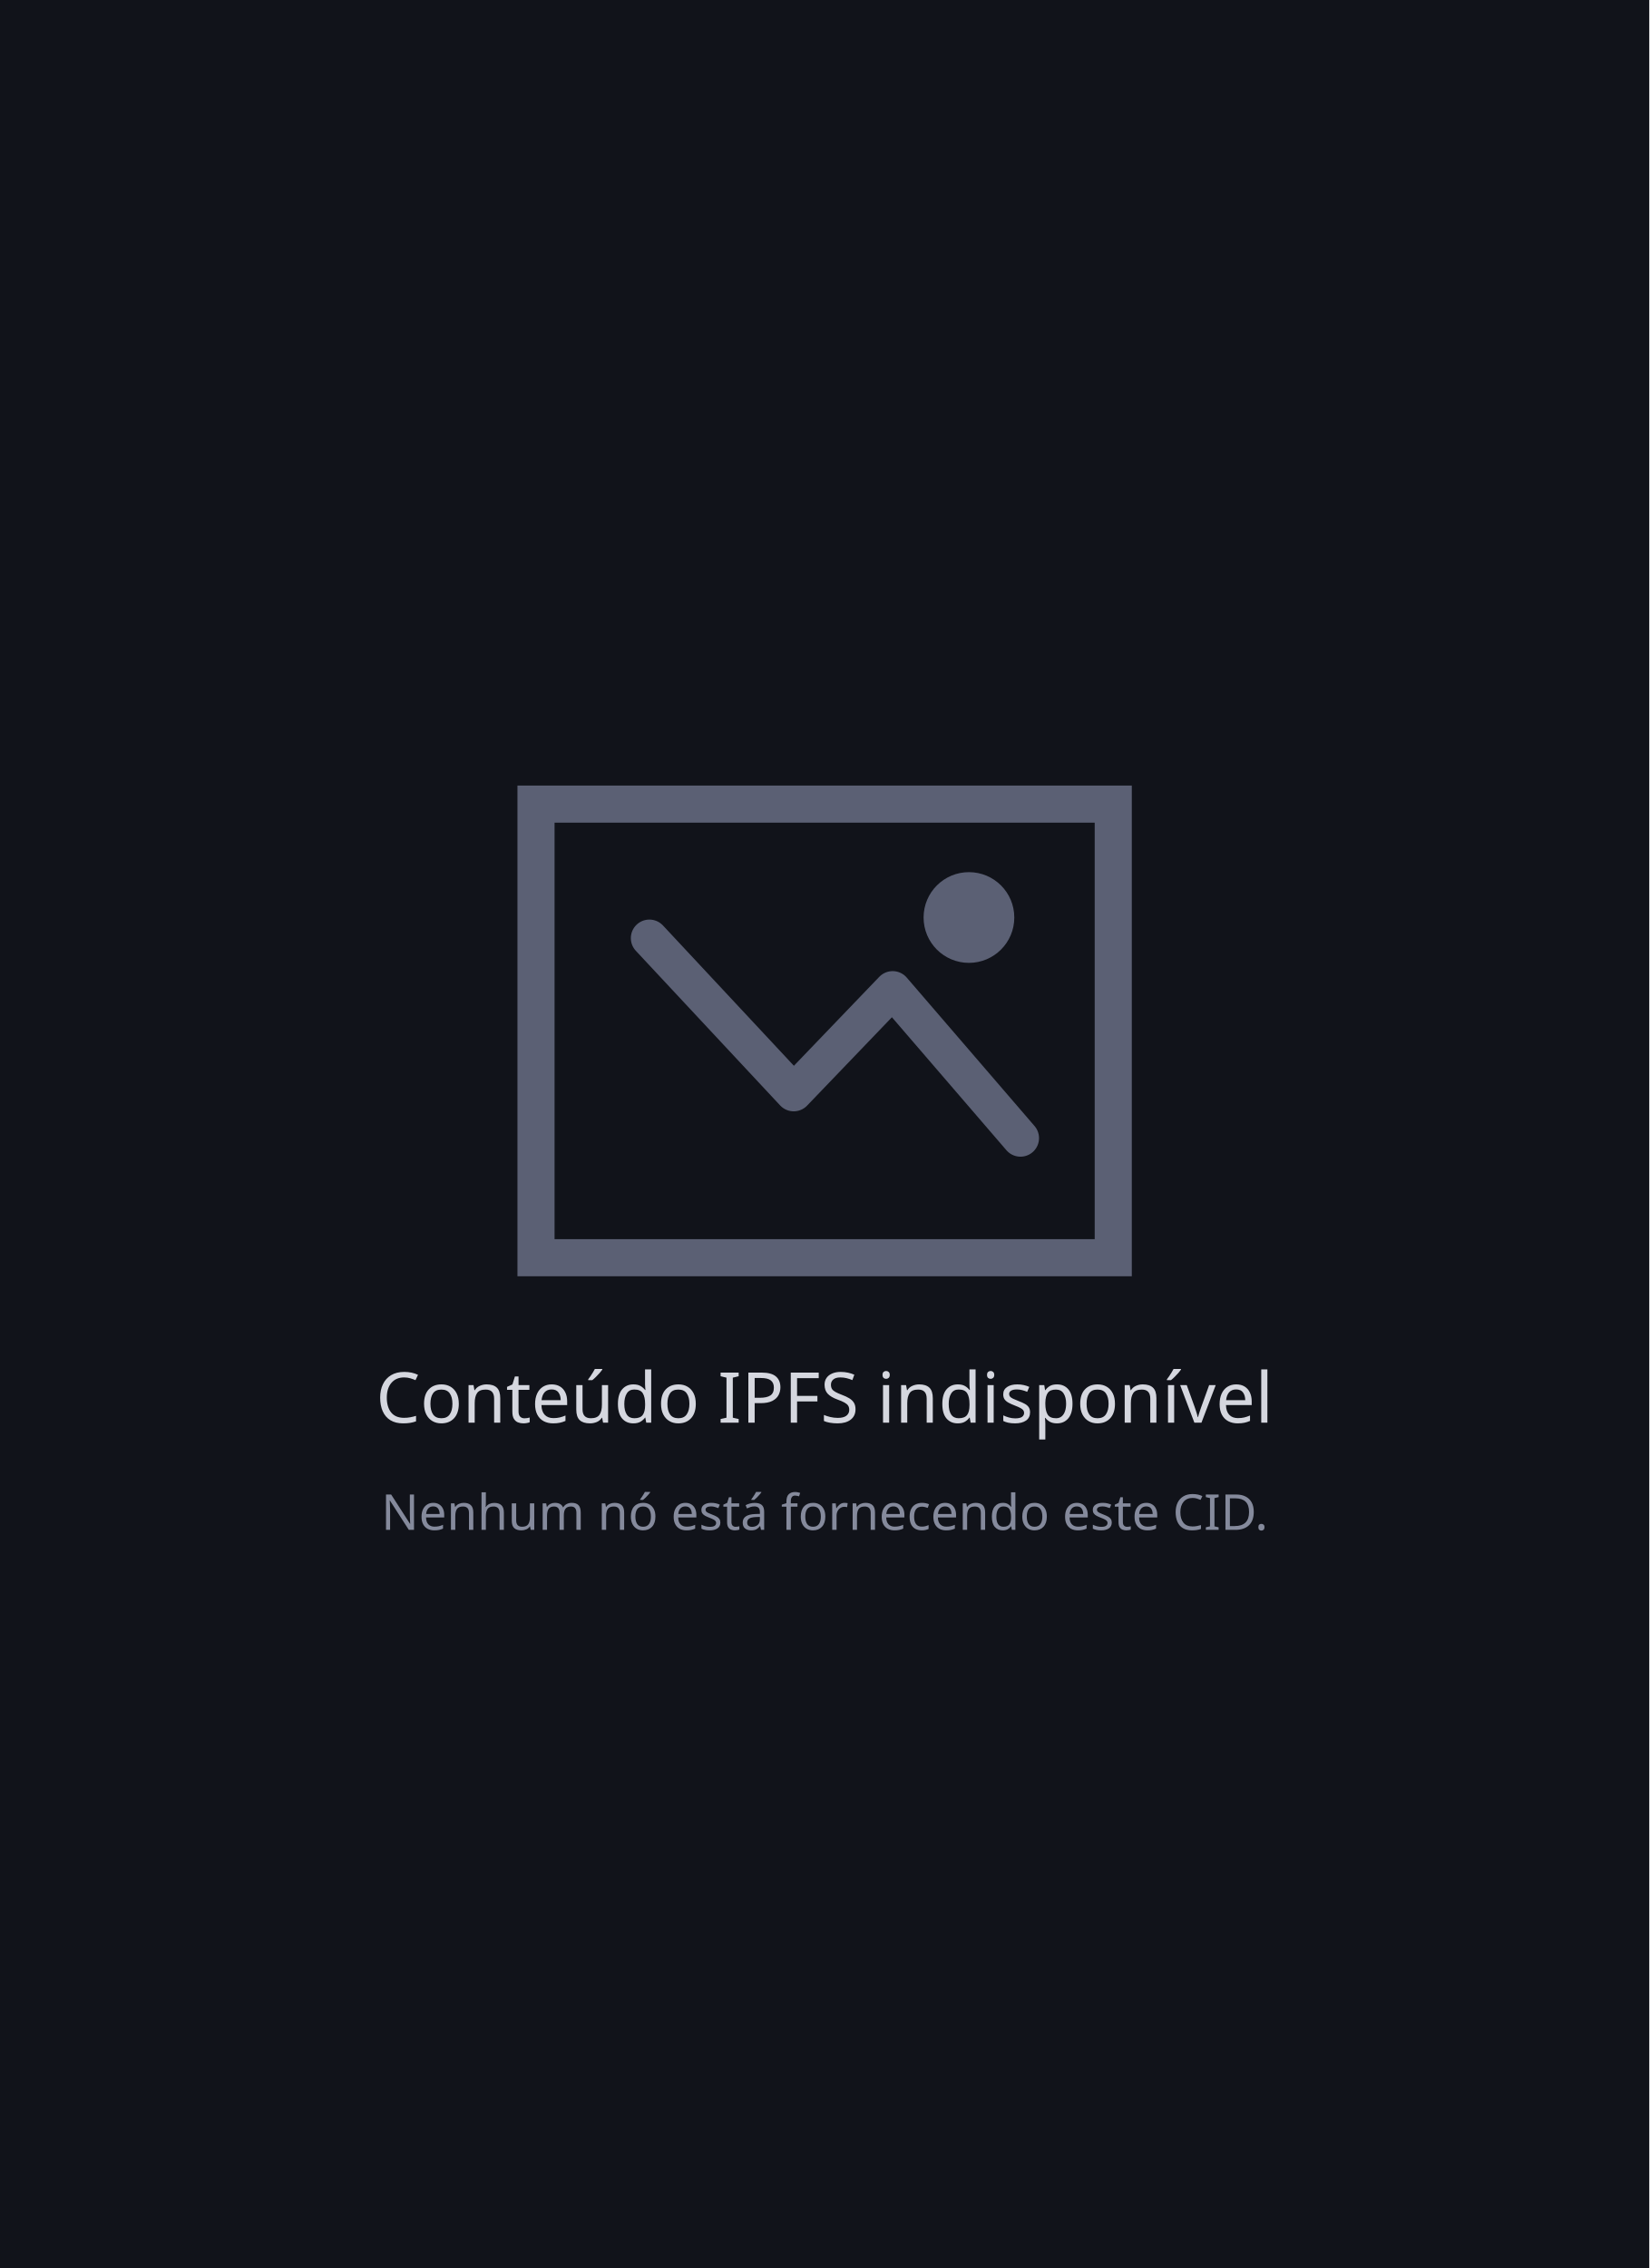
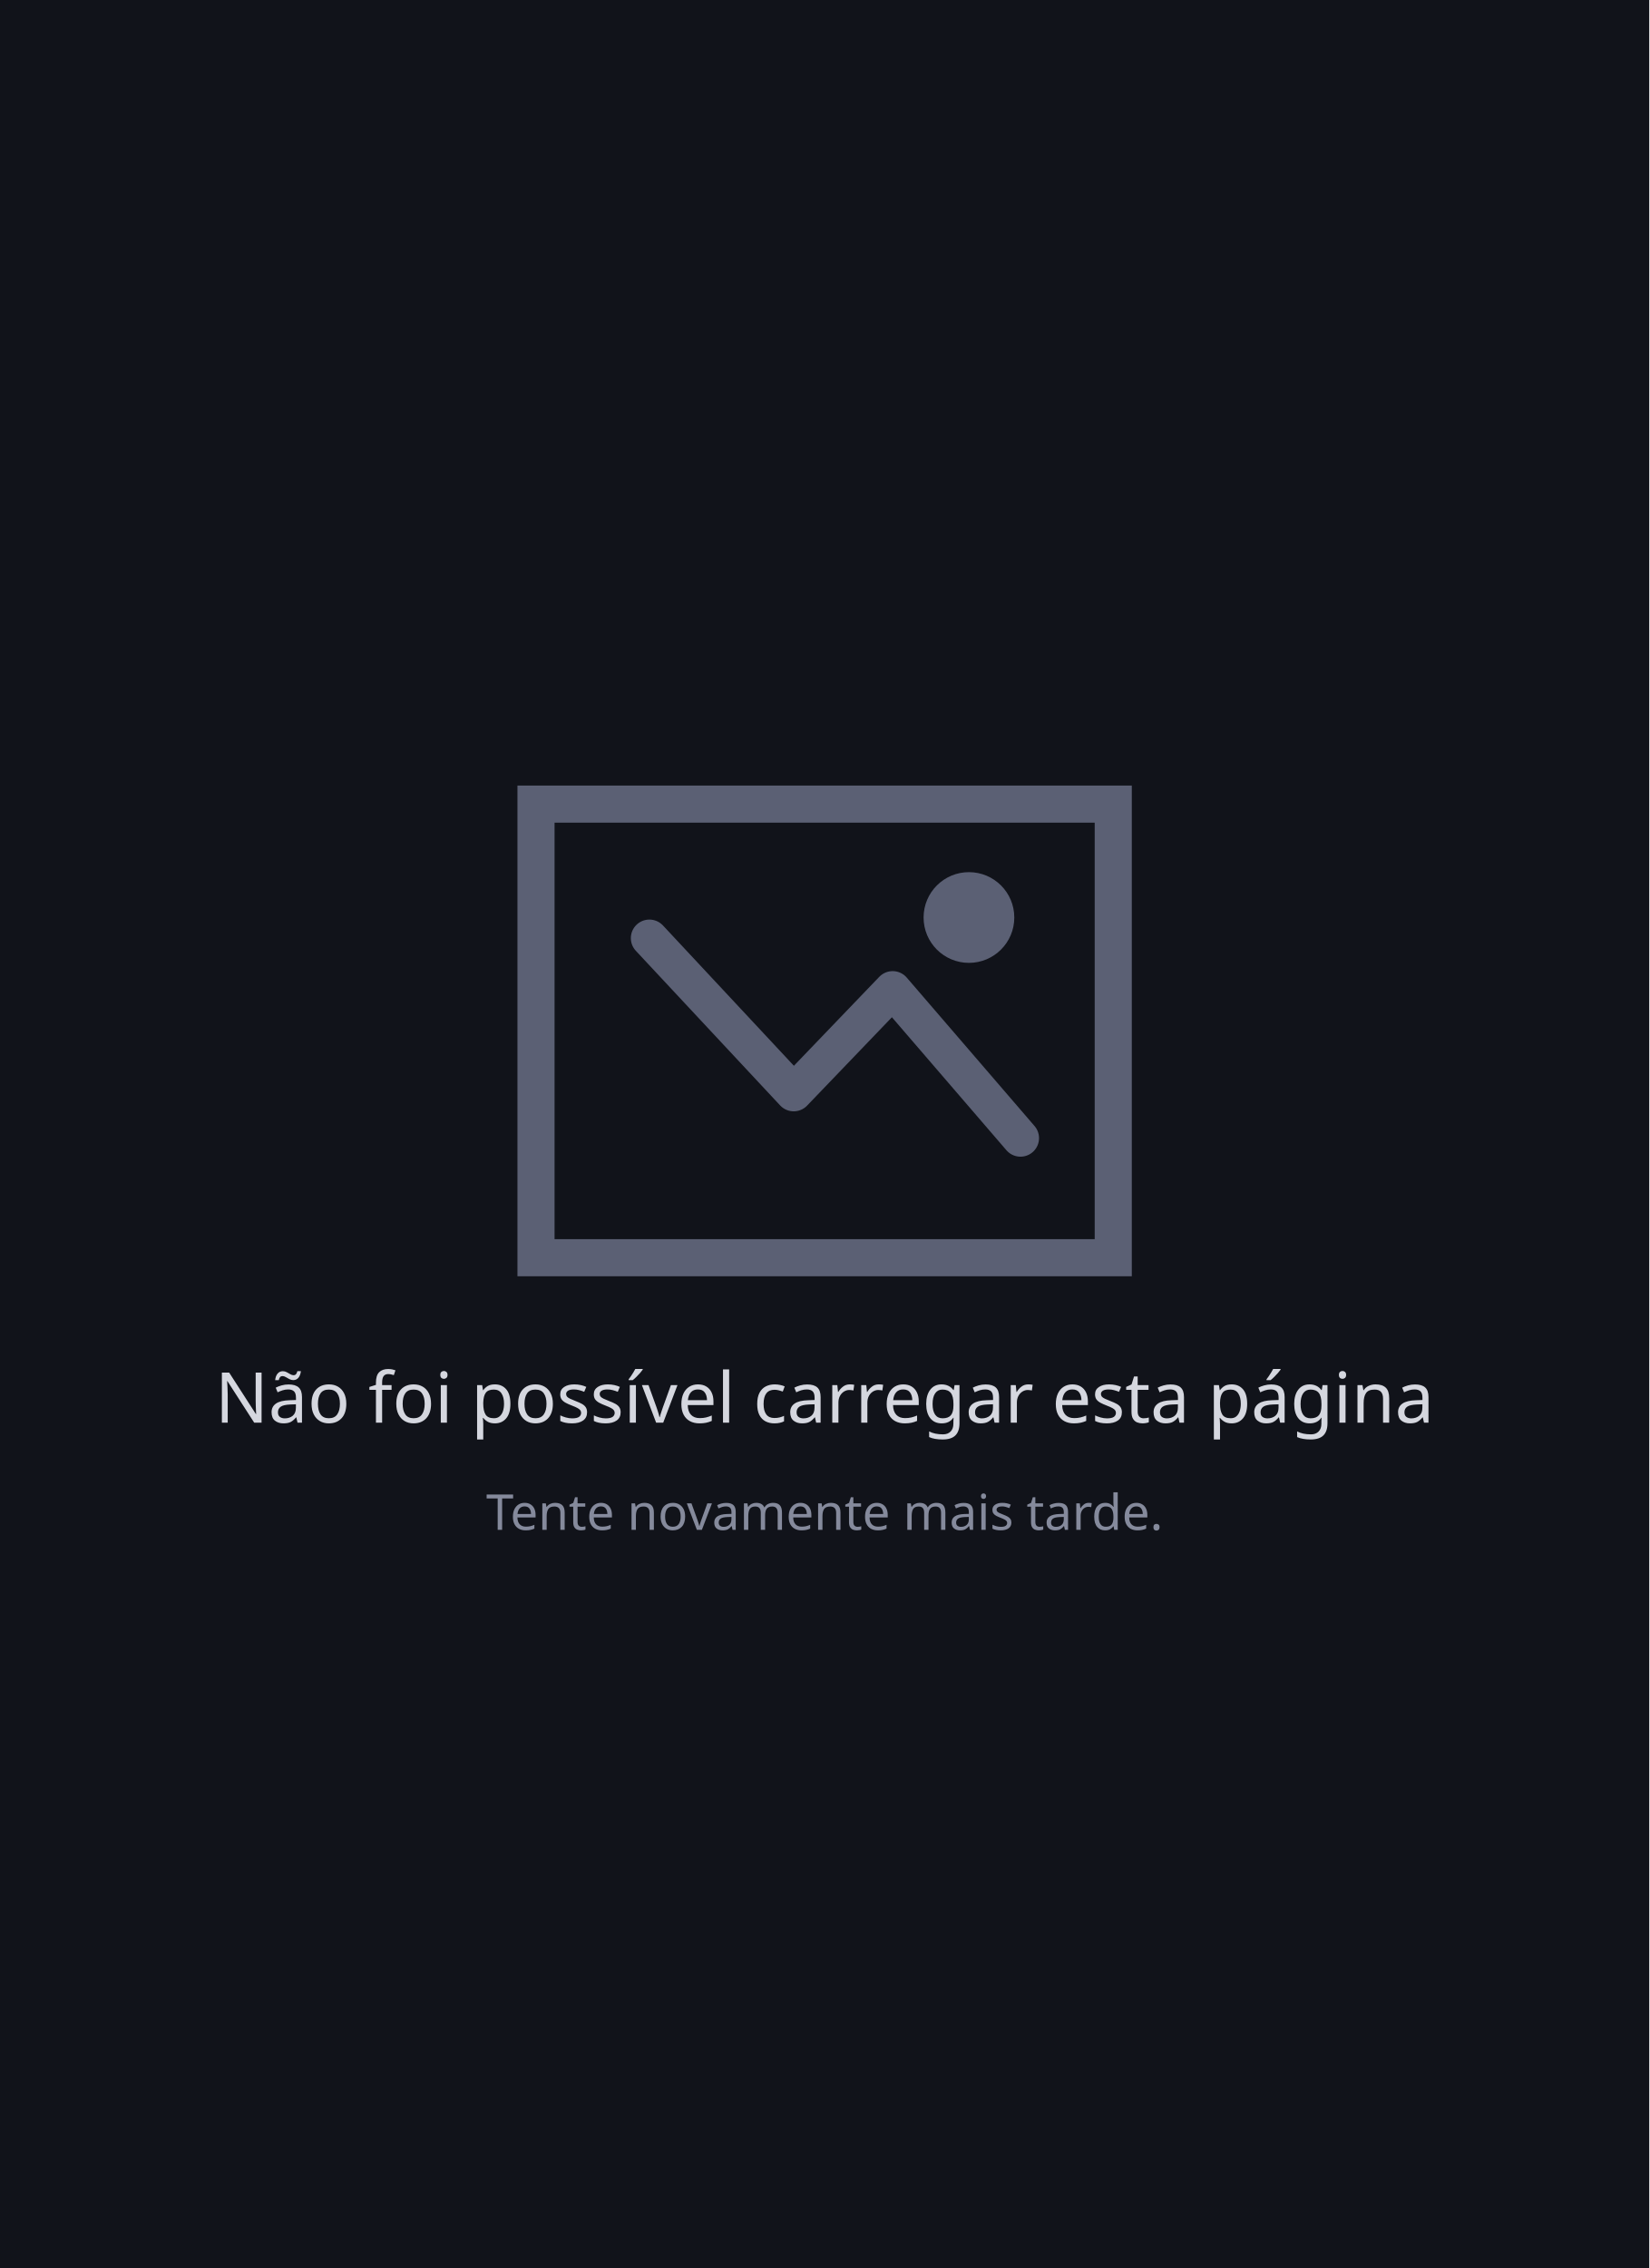
- <svg xmlns="http://www.w3.org/2000/svg" viewBox="0 0 800 1100" role="img" aria-label="Conteúdo IPFS indisponível">
+ <svg xmlns="http://www.w3.org/2000/svg" viewBox="0 0 800 1100" role="img" aria-label="Não foi possível carregar esta página">
  <rect width="800" height="1100" fill="#11131a" />
  <path d="M260 390h280v220H260z" fill="none" stroke="#5b6074" stroke-width="18" />
  <path d="M315 455l70 75 48-50 62 72" fill="none" stroke="#5b6074" stroke-width="18" stroke-linecap="round" stroke-linejoin="round" />
  <circle cx="470" cy="445" r="22" fill="#5b6074" />
-   <text x="400" y="690" fill="#d5d7df" font-family="sans-serif" font-size="34" text-anchor="middle">Conteúdo IPFS indisponível</text>
-   <text x="400" y="742" fill="#858a9c" font-family="sans-serif" font-size="24" text-anchor="middle">Nenhum nó está fornecendo este CID.</text>
+   <text x="400" y="690" fill="#d5d7df" font-family="sans-serif" font-size="34" text-anchor="middle">Não foi possível carregar esta página</text>
+   <text x="400" y="742" fill="#858a9c" font-family="sans-serif" font-size="24" text-anchor="middle">Tente novamente mais tarde.</text>
</svg>
